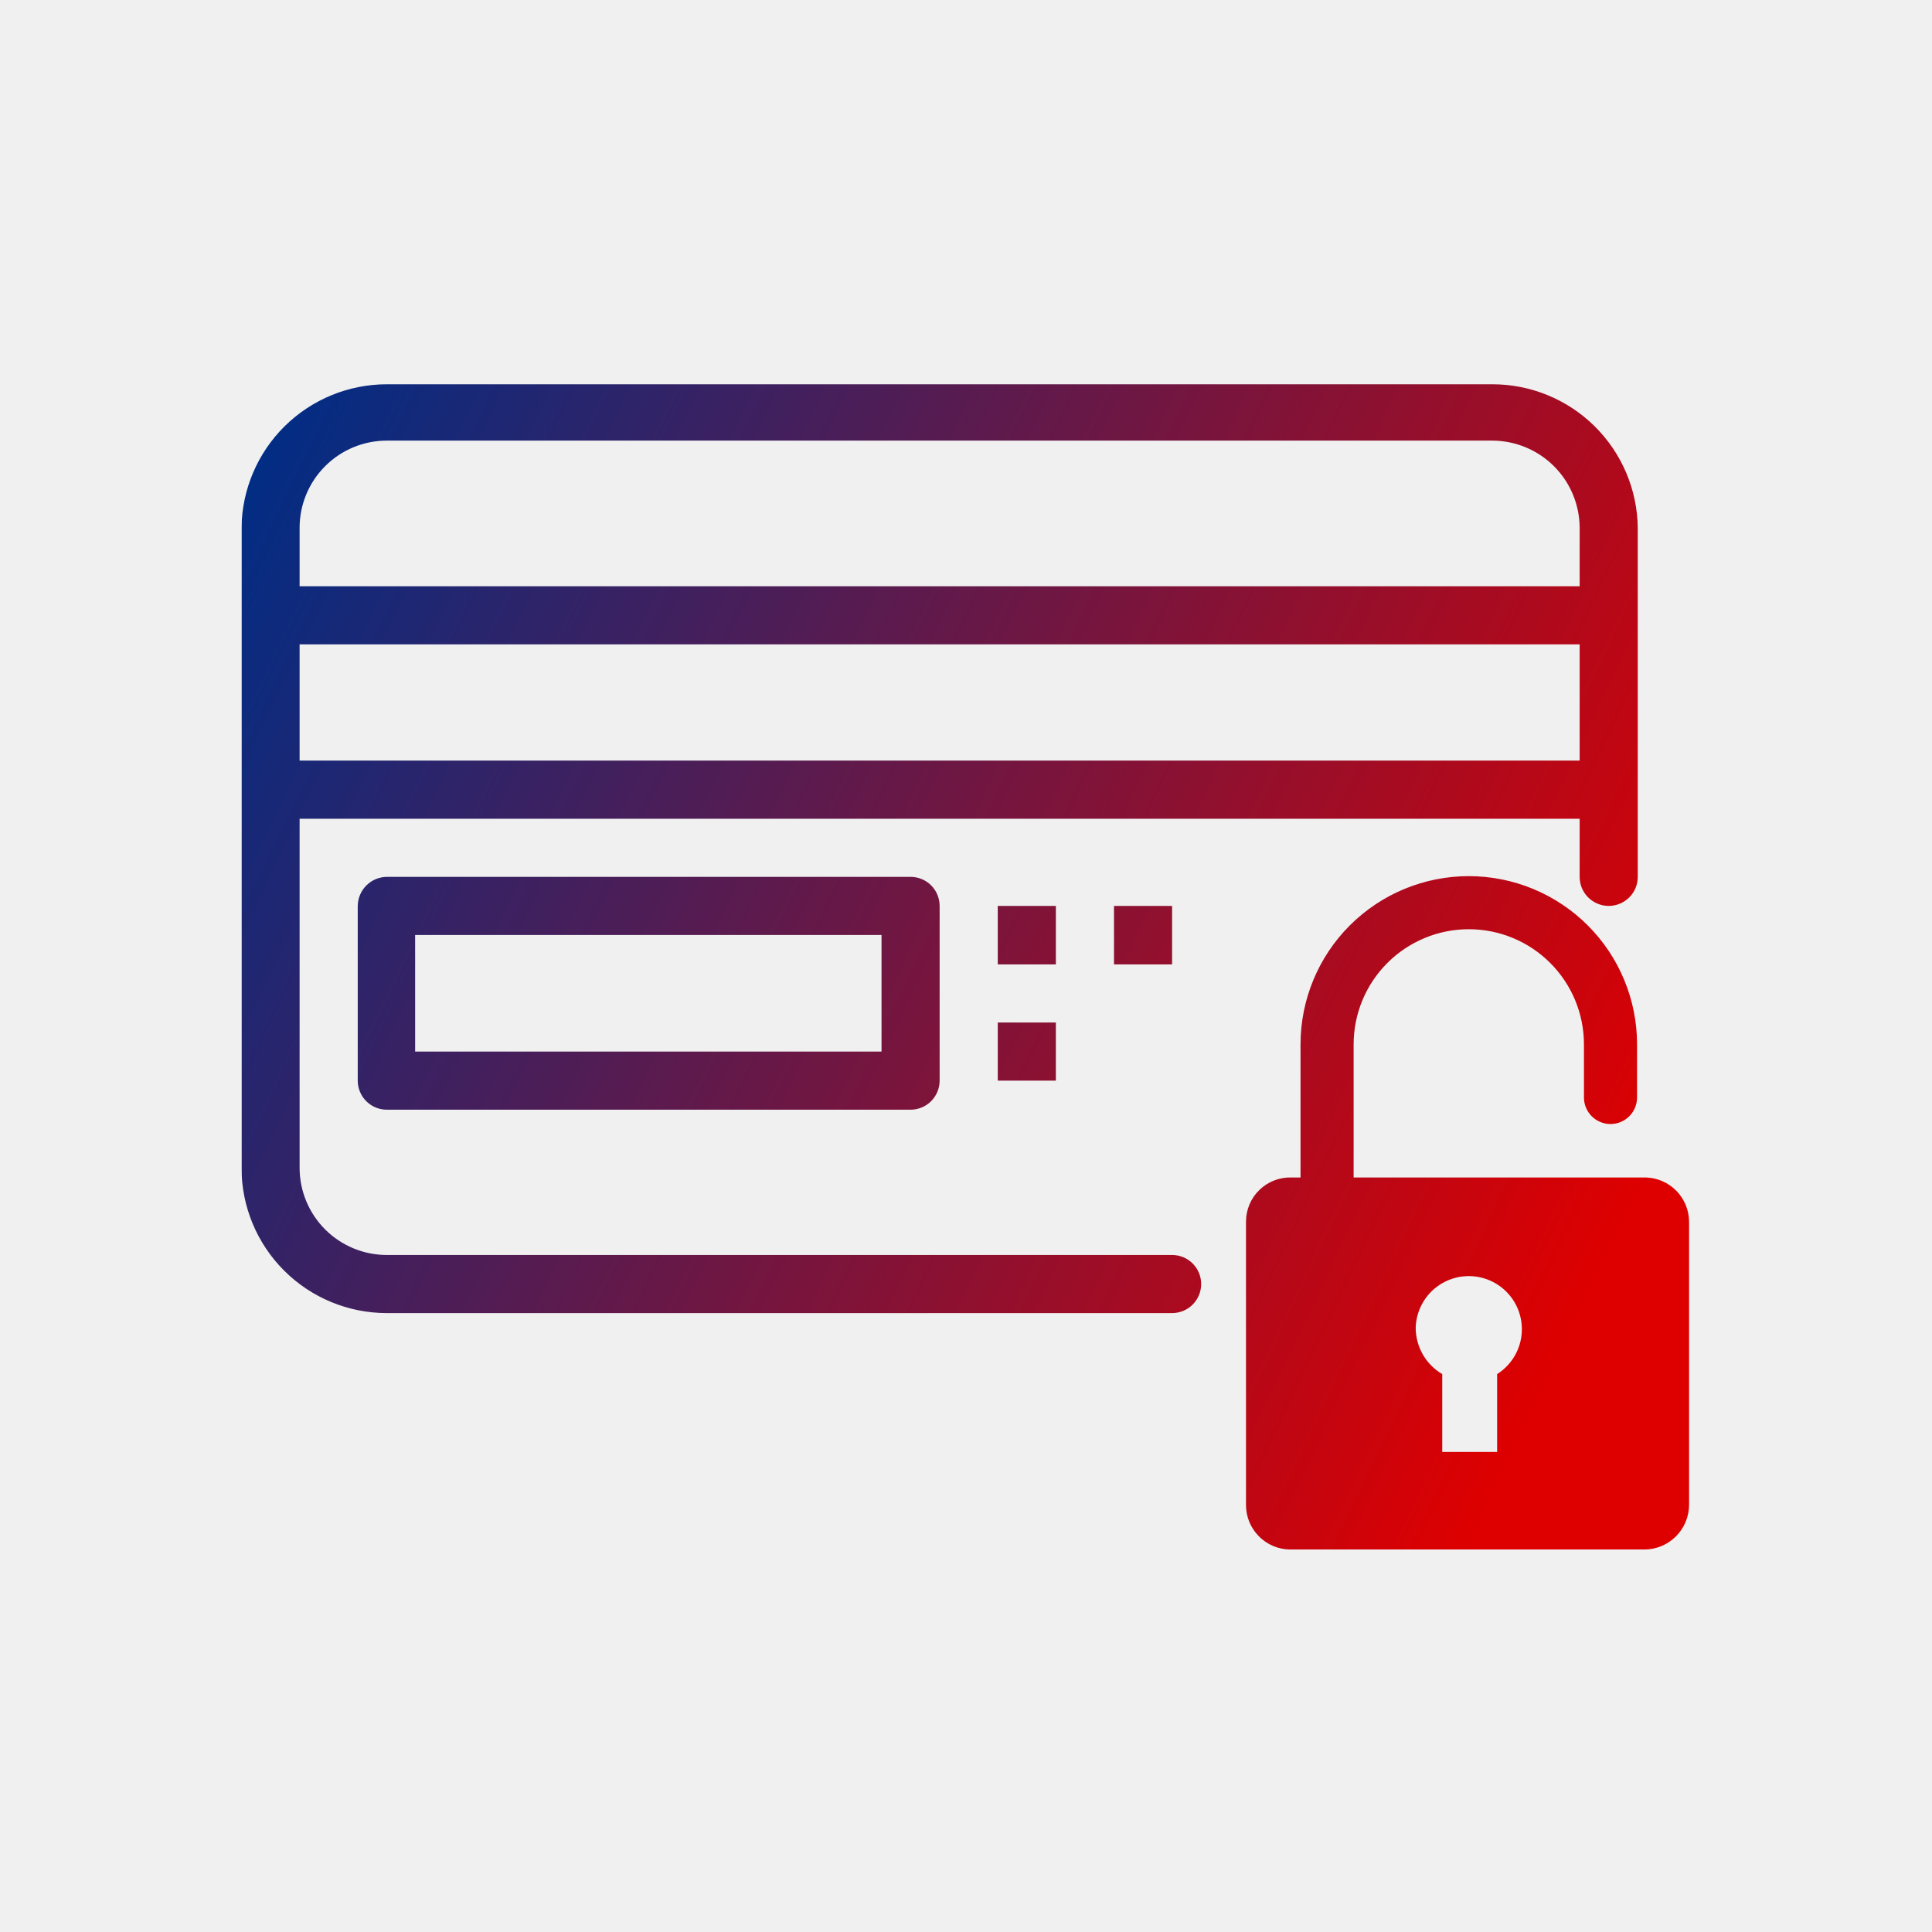
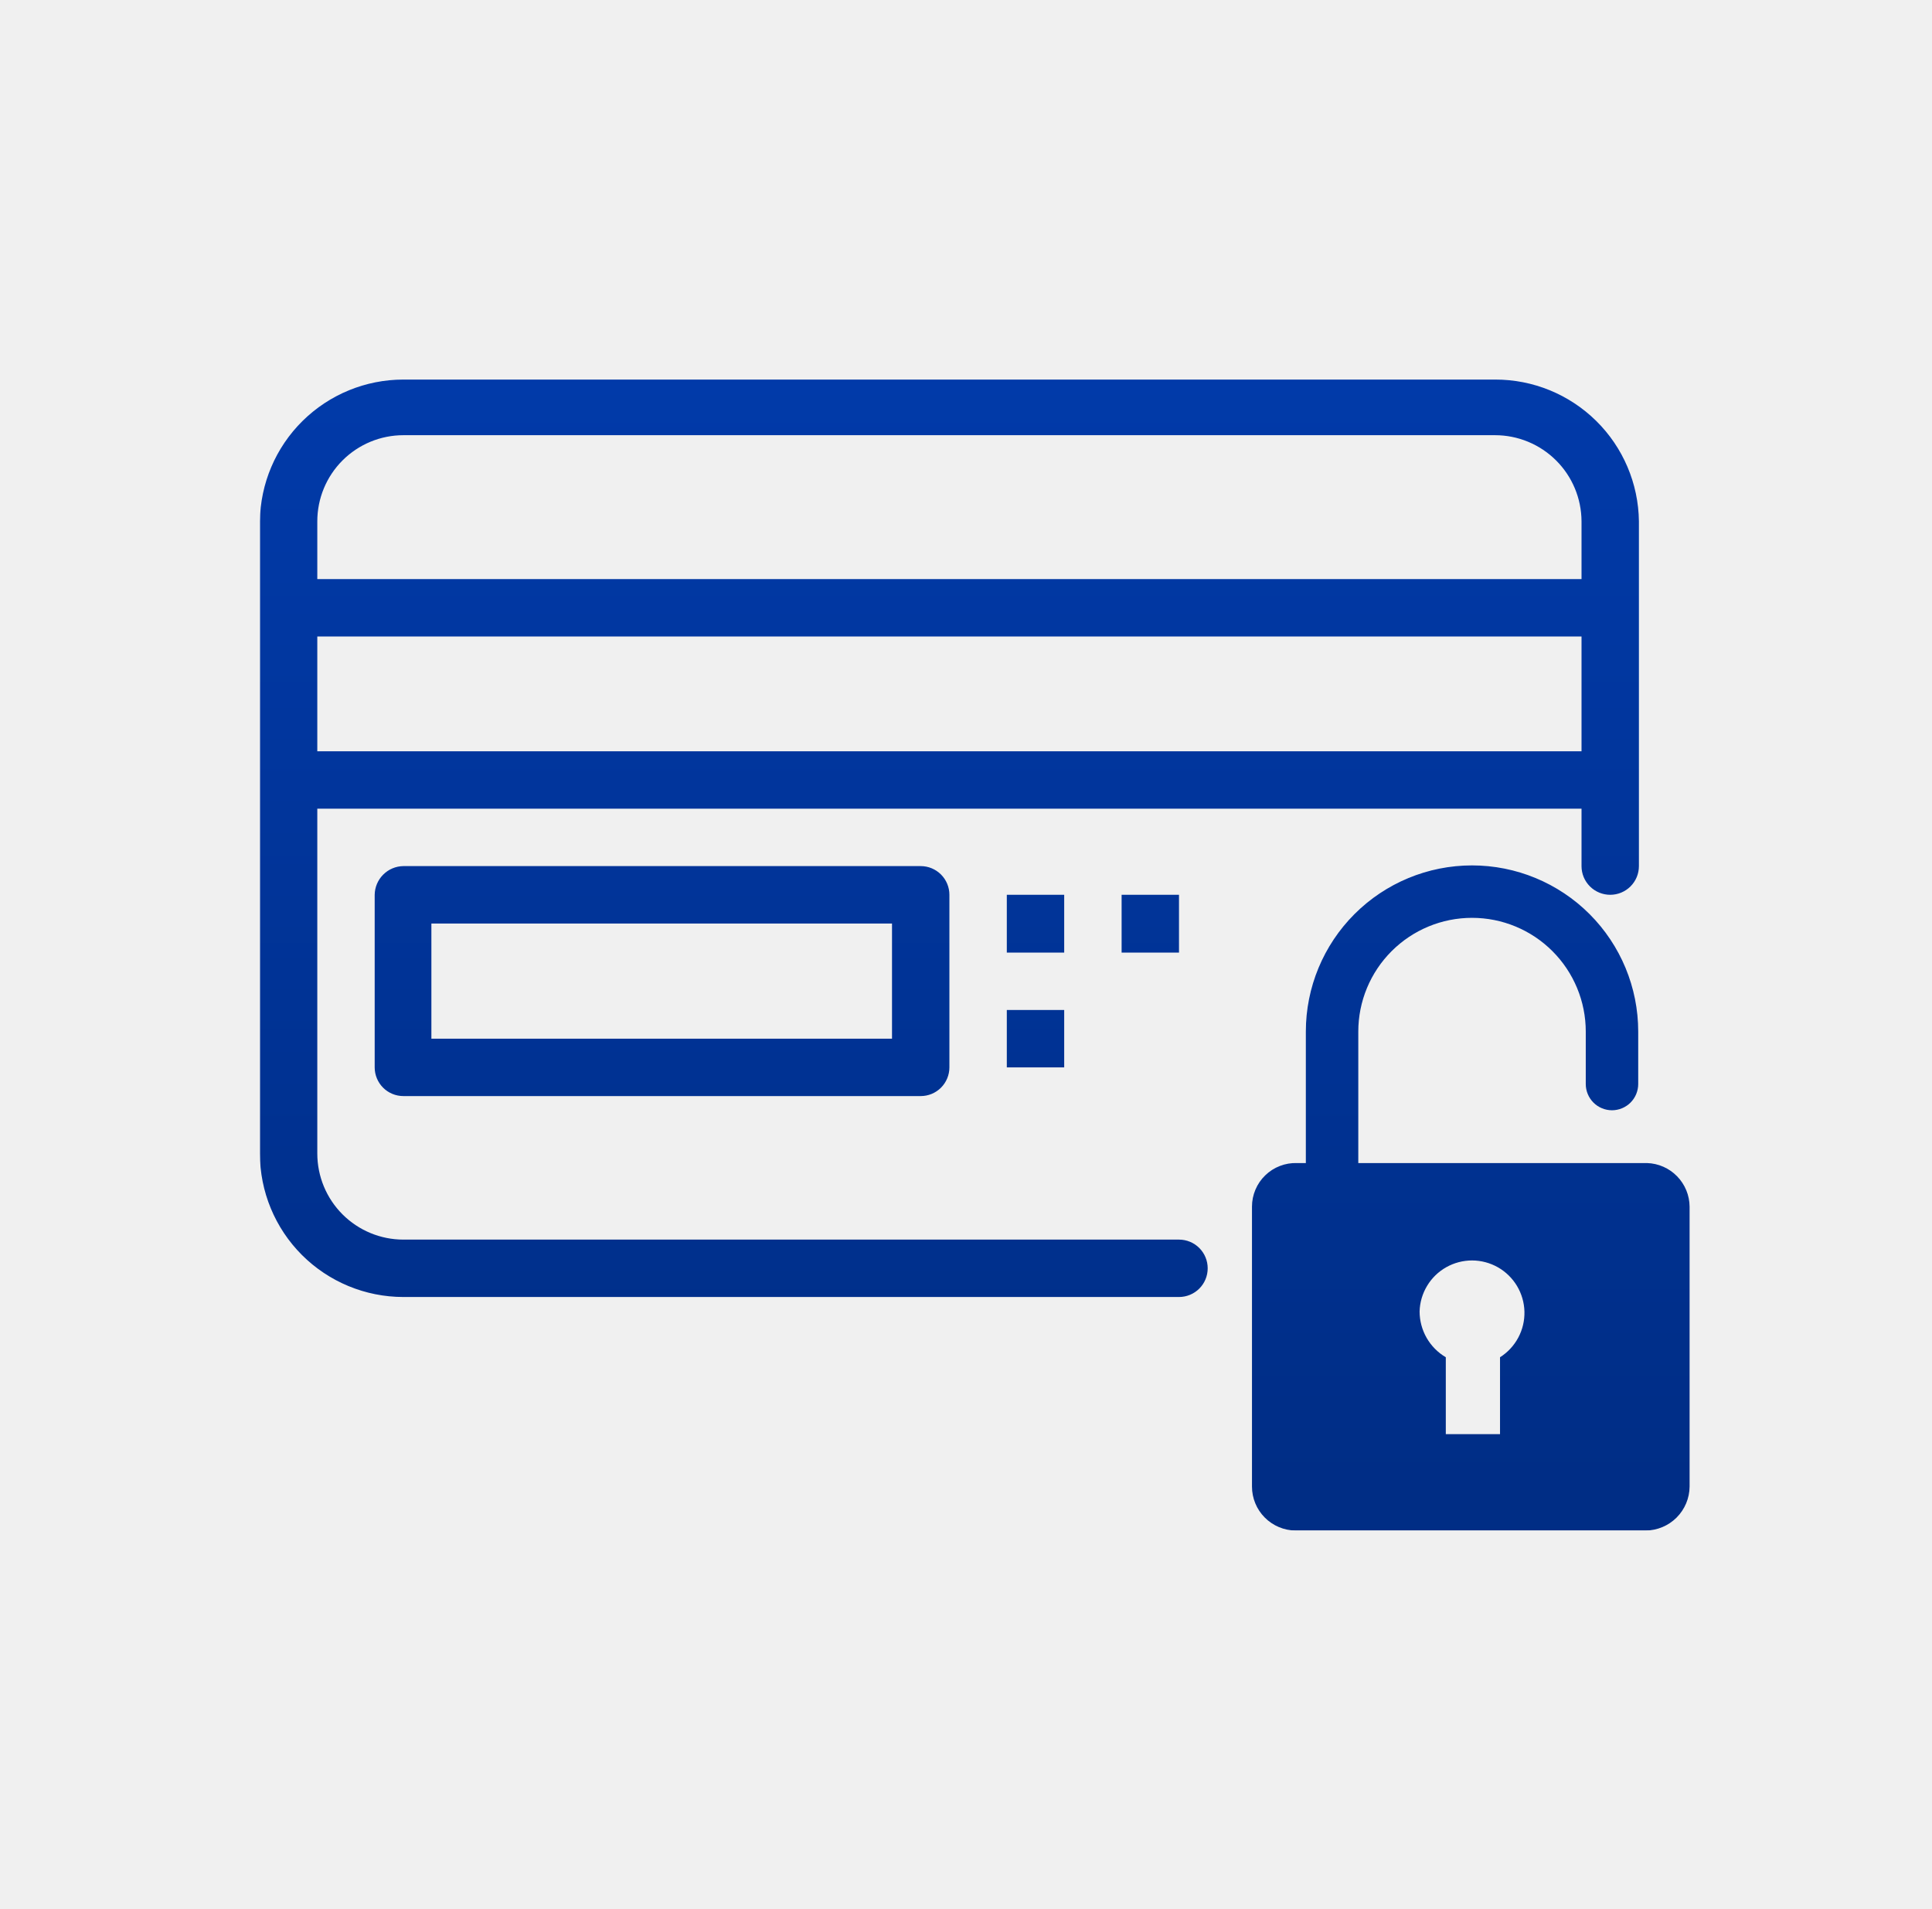
- <svg xmlns="http://www.w3.org/2000/svg" width="80" height="80" viewBox="0 0 80 80" fill="none">
-   <mask id="mask0_720_19006" style="mask-type:luminance" maskUnits="userSpaceOnUse" x="10" y="15" width="60" height="50">
-     <path d="M70 15.838H10V64.162H70V15.838Z" fill="white" />
+ <svg xmlns="http://www.w3.org/2000/svg" width="81" height="80" viewBox="0 0 81 80" fill="none">
+   <mask id="mask0_808_17860" style="mask-type:luminance" maskUnits="userSpaceOnUse" x="10" y="15" width="61" height="50">
+     <path d="M70.896 15.838H10.896V64.162H70.896V15.838Z" fill="white" />
  </mask>
-   <g mask="url(#mask0_720_19006)">
-     <path d="M68.158 48.757H56.051V43.246C56.051 41.981 56.553 40.768 57.448 39.874C58.342 38.98 59.555 38.477 60.819 38.477C62.084 38.477 63.297 38.98 64.191 39.874C65.086 40.768 65.588 41.981 65.588 43.246V45.444C65.588 45.589 65.616 45.732 65.672 45.865C65.727 45.998 65.808 46.12 65.91 46.222C66.012 46.324 66.133 46.405 66.267 46.46C66.4 46.515 66.543 46.544 66.687 46.544C66.832 46.544 66.975 46.515 67.108 46.46C67.241 46.405 67.362 46.324 67.465 46.222C67.567 46.12 67.648 45.998 67.703 45.865C67.758 45.732 67.787 45.589 67.787 45.444V43.246C67.787 41.398 67.053 39.626 65.746 38.319C64.439 37.013 62.667 36.279 60.819 36.279C58.972 36.279 57.2 37.013 55.893 38.319C54.586 39.626 53.852 41.398 53.852 43.246V48.757H53.481C53.236 48.749 52.992 48.791 52.764 48.879C52.535 48.967 52.327 49.1 52.151 49.271C51.974 49.441 51.834 49.645 51.739 49.871C51.644 50.097 51.594 50.339 51.594 50.584V62.32C51.594 62.806 51.786 63.272 52.129 63.617C52.471 63.962 52.936 64.158 53.422 64.162H68.099C68.586 64.158 69.052 63.963 69.397 63.618C69.741 63.273 69.937 62.807 69.941 62.32V50.584C69.937 50.108 69.749 49.653 69.417 49.312C69.085 48.971 68.634 48.772 68.158 48.757ZM61.993 56.898V60.121H59.72V56.898C59.386 56.702 59.109 56.422 58.916 56.086C58.724 55.749 58.622 55.369 58.621 54.981C58.631 54.602 58.739 54.231 58.935 53.906C59.13 53.58 59.407 53.311 59.738 53.125C60.069 52.938 60.442 52.84 60.822 52.84C61.202 52.841 61.575 52.94 61.905 53.128C62.235 53.315 62.511 53.585 62.706 53.911C62.901 54.237 63.008 54.608 63.017 54.988C63.026 55.367 62.936 55.743 62.757 56.078C62.577 56.412 62.314 56.695 61.993 56.898ZM16.016 36.309C15.698 36.312 15.395 36.44 15.17 36.665C14.945 36.89 14.817 37.194 14.813 37.512V44.746C14.813 45.065 14.94 45.371 15.165 45.597C15.391 45.823 15.697 45.95 16.016 45.95H37.705C38.024 45.95 38.33 45.823 38.556 45.597C38.781 45.371 38.908 45.065 38.908 44.746V37.512C38.908 37.193 38.781 36.886 38.556 36.661C38.33 36.435 38.024 36.309 37.705 36.309H16.016ZM36.502 43.543H17.19V38.715H36.502V43.543ZM43.721 39.933H41.315V37.512H43.721V39.933ZM46.128 39.933V37.512H48.534V39.933H46.128ZM41.315 42.34H43.721V44.746H41.315V42.34ZM48.534 51.966H16.016C15.059 51.966 14.141 51.586 13.464 50.909C12.787 50.232 12.406 49.313 12.406 48.356V33.902H65.41V36.309C65.41 36.467 65.441 36.623 65.501 36.769C65.562 36.915 65.65 37.048 65.762 37.159C65.874 37.271 66.007 37.36 66.153 37.42C66.299 37.481 66.455 37.512 66.613 37.512C66.771 37.512 66.927 37.481 67.073 37.42C67.219 37.36 67.352 37.271 67.464 37.159C67.576 37.048 67.664 36.915 67.725 36.769C67.785 36.623 67.816 36.467 67.816 36.309V21.854C67.797 20.269 67.152 18.756 66.023 17.643C64.893 16.53 63.371 15.908 61.785 15.912H16.016C14.434 15.912 12.914 16.536 11.788 17.648C10.662 18.76 10.02 20.272 10 21.854V48.356C10 49.952 10.634 51.482 11.762 52.61C12.89 53.739 14.421 54.372 16.016 54.372H48.534C48.853 54.372 49.16 54.246 49.385 54.02C49.611 53.794 49.738 53.488 49.738 53.169C49.738 52.85 49.611 52.544 49.385 52.318C49.16 52.093 48.853 51.966 48.534 51.966ZM12.406 21.854C12.406 20.897 12.787 19.979 13.464 19.302C14.141 18.625 15.059 18.245 16.016 18.245H61.785C62.744 18.245 63.663 18.625 64.343 19.301C65.022 19.978 65.406 20.896 65.41 21.854V24.276H12.406V21.854ZM12.406 26.682H65.41V31.495H12.406V26.682Z" fill="url(#paint0_linear_720_19006)" />
+   <g mask="url(#mask0_808_17860)">
+     <path d="M69.054 48.757H56.947V43.246C56.947 41.981 57.449 40.768 58.344 39.874C59.238 38.98 60.451 38.477 61.715 38.477C62.98 38.477 64.193 38.98 65.087 39.874C65.982 40.768 66.484 41.981 66.484 43.246V45.444C66.484 45.589 66.512 45.731 66.568 45.865C66.623 45.998 66.704 46.119 66.806 46.222C66.908 46.324 67.029 46.405 67.163 46.46C67.296 46.515 67.439 46.544 67.583 46.544C67.728 46.544 67.871 46.515 68.004 46.46C68.137 46.405 68.258 46.324 68.361 46.222C68.463 46.119 68.544 45.998 68.599 45.865C68.654 45.731 68.683 45.589 68.683 45.444V43.246C68.683 41.398 67.949 39.626 66.642 38.319C65.335 37.013 63.563 36.279 61.715 36.279C59.868 36.279 58.096 37.013 56.789 38.319C55.482 39.626 54.748 41.398 54.748 43.246V48.757H54.377C54.132 48.749 53.888 48.79 53.66 48.879C53.431 48.967 53.222 49.1 53.047 49.271C52.87 49.441 52.73 49.645 52.635 49.871C52.539 50.096 52.49 50.339 52.49 50.584V62.32C52.49 62.806 52.682 63.272 53.025 63.617C53.367 63.962 53.832 64.158 54.318 64.162H68.995C69.482 64.158 69.948 63.962 70.293 63.618C70.637 63.273 70.833 62.807 70.837 62.32V50.584C70.833 50.108 70.645 49.652 70.313 49.312C69.981 48.971 69.53 48.772 69.054 48.757ZM62.889 56.898V60.121H60.616V56.898C60.282 56.701 60.005 56.421 59.812 56.085C59.62 55.749 59.518 55.369 59.517 54.981C59.527 54.602 59.635 54.231 59.831 53.906C60.026 53.58 60.303 53.311 60.634 53.124C60.965 52.938 61.338 52.84 61.718 52.84C62.098 52.841 62.471 52.94 62.801 53.127C63.131 53.315 63.407 53.585 63.602 53.911C63.797 54.237 63.904 54.608 63.913 54.987C63.922 55.367 63.832 55.743 63.653 56.077C63.473 56.412 63.21 56.695 62.889 56.898ZM16.912 36.308C16.594 36.312 16.291 36.44 16.066 36.665C15.841 36.89 15.713 37.194 15.709 37.511V44.746C15.709 45.065 15.836 45.371 16.061 45.597C16.287 45.823 16.593 45.949 16.912 45.949H38.601C38.92 45.949 39.226 45.823 39.452 45.597C39.677 45.371 39.804 45.065 39.804 44.746V37.511C39.804 37.192 39.677 36.886 39.452 36.661C39.226 36.435 38.92 36.308 38.601 36.308H16.912ZM37.398 43.543H18.086V38.715H37.398V43.543ZM44.617 39.933H42.211V37.511H44.617V39.933ZM47.024 39.933V37.511H49.43V39.933H47.024ZM42.211 42.34H44.617V44.746H42.211V42.34ZM49.43 51.966H16.912C15.955 51.966 15.037 51.585 14.36 50.908C13.683 50.231 13.303 49.313 13.303 48.356V33.902H66.306V36.308C66.306 36.466 66.337 36.623 66.397 36.769C66.458 36.915 66.546 37.047 66.658 37.159C66.77 37.271 66.903 37.359 67.049 37.42C67.195 37.48 67.351 37.511 67.509 37.511C67.667 37.511 67.823 37.48 67.969 37.42C68.115 37.359 68.248 37.271 68.36 37.159C68.472 37.047 68.56 36.915 68.621 36.769C68.681 36.623 68.712 36.466 68.712 36.308V21.854C68.693 20.269 68.048 18.755 66.919 17.643C65.789 16.53 64.267 15.908 62.681 15.912H16.912C15.329 15.912 13.81 16.536 12.684 17.648C11.558 18.76 10.915 20.271 10.896 21.854V48.356C10.896 49.951 11.53 51.482 12.658 52.61C13.786 53.738 15.317 54.372 16.912 54.372H49.43C49.749 54.372 50.056 54.245 50.281 54.02C50.507 53.794 50.633 53.488 50.633 53.169C50.633 52.85 50.507 52.544 50.281 52.318C50.056 52.092 49.749 51.966 49.43 51.966ZM13.303 21.854C13.303 20.897 13.683 19.979 14.36 19.302C15.037 18.625 15.955 18.244 16.912 18.244H62.681C63.64 18.244 64.559 18.624 65.239 19.301C65.918 19.977 66.302 20.895 66.306 21.854V24.276H13.303V21.854ZM13.303 26.682H66.306V31.495H13.303V26.682Z" fill="url(#paint0_linear_808_17860)" />
  </g>
  <defs>
-     <linearGradient id="paint0_linear_720_19006" x1="11.659" y1="15.912" x2="70.403" y2="43.951" gradientUnits="userSpaceOnUse">
+     <linearGradient id="paint0_linear_808_17860" x1="69.764" y1="63.115" x2="69.764" y2="15.912" gradientUnits="userSpaceOnUse">
      <stop stop-color="#002D85" />
-       <stop offset="1" stop-color="#DE0000" />
+       <stop offset="1" stop-color="#013AA9" />
    </linearGradient>
  </defs>
</svg>
